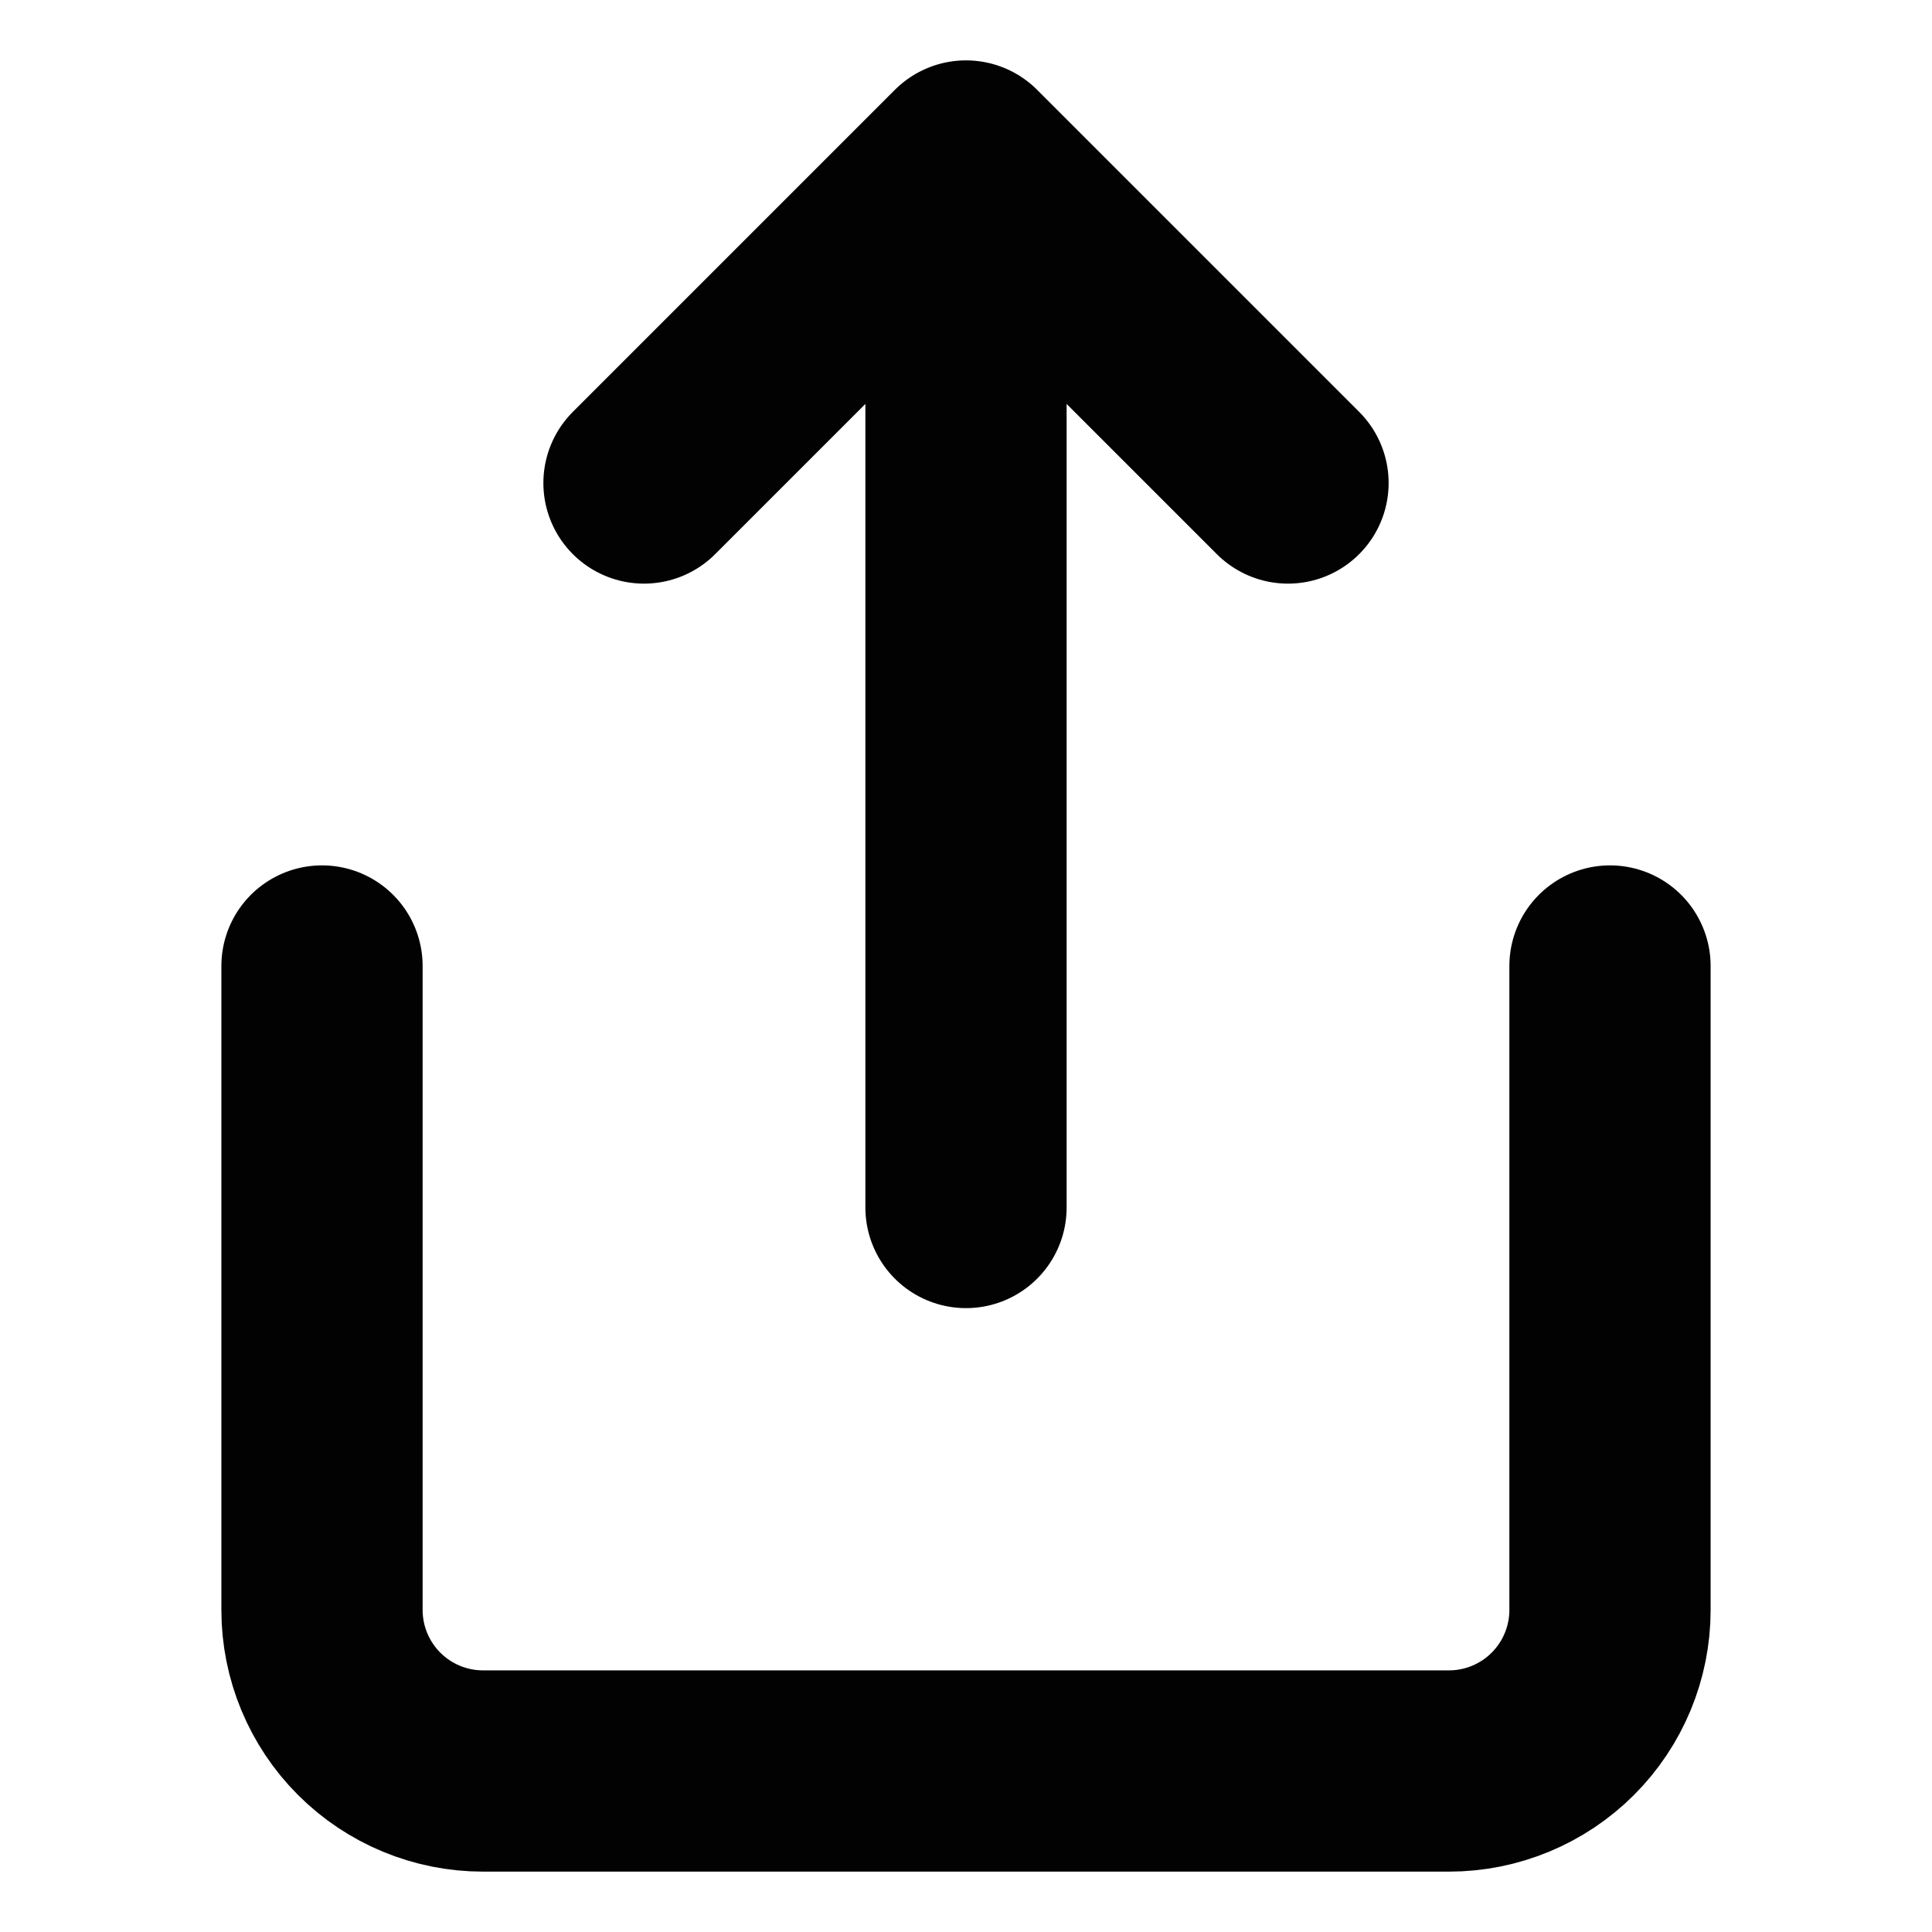
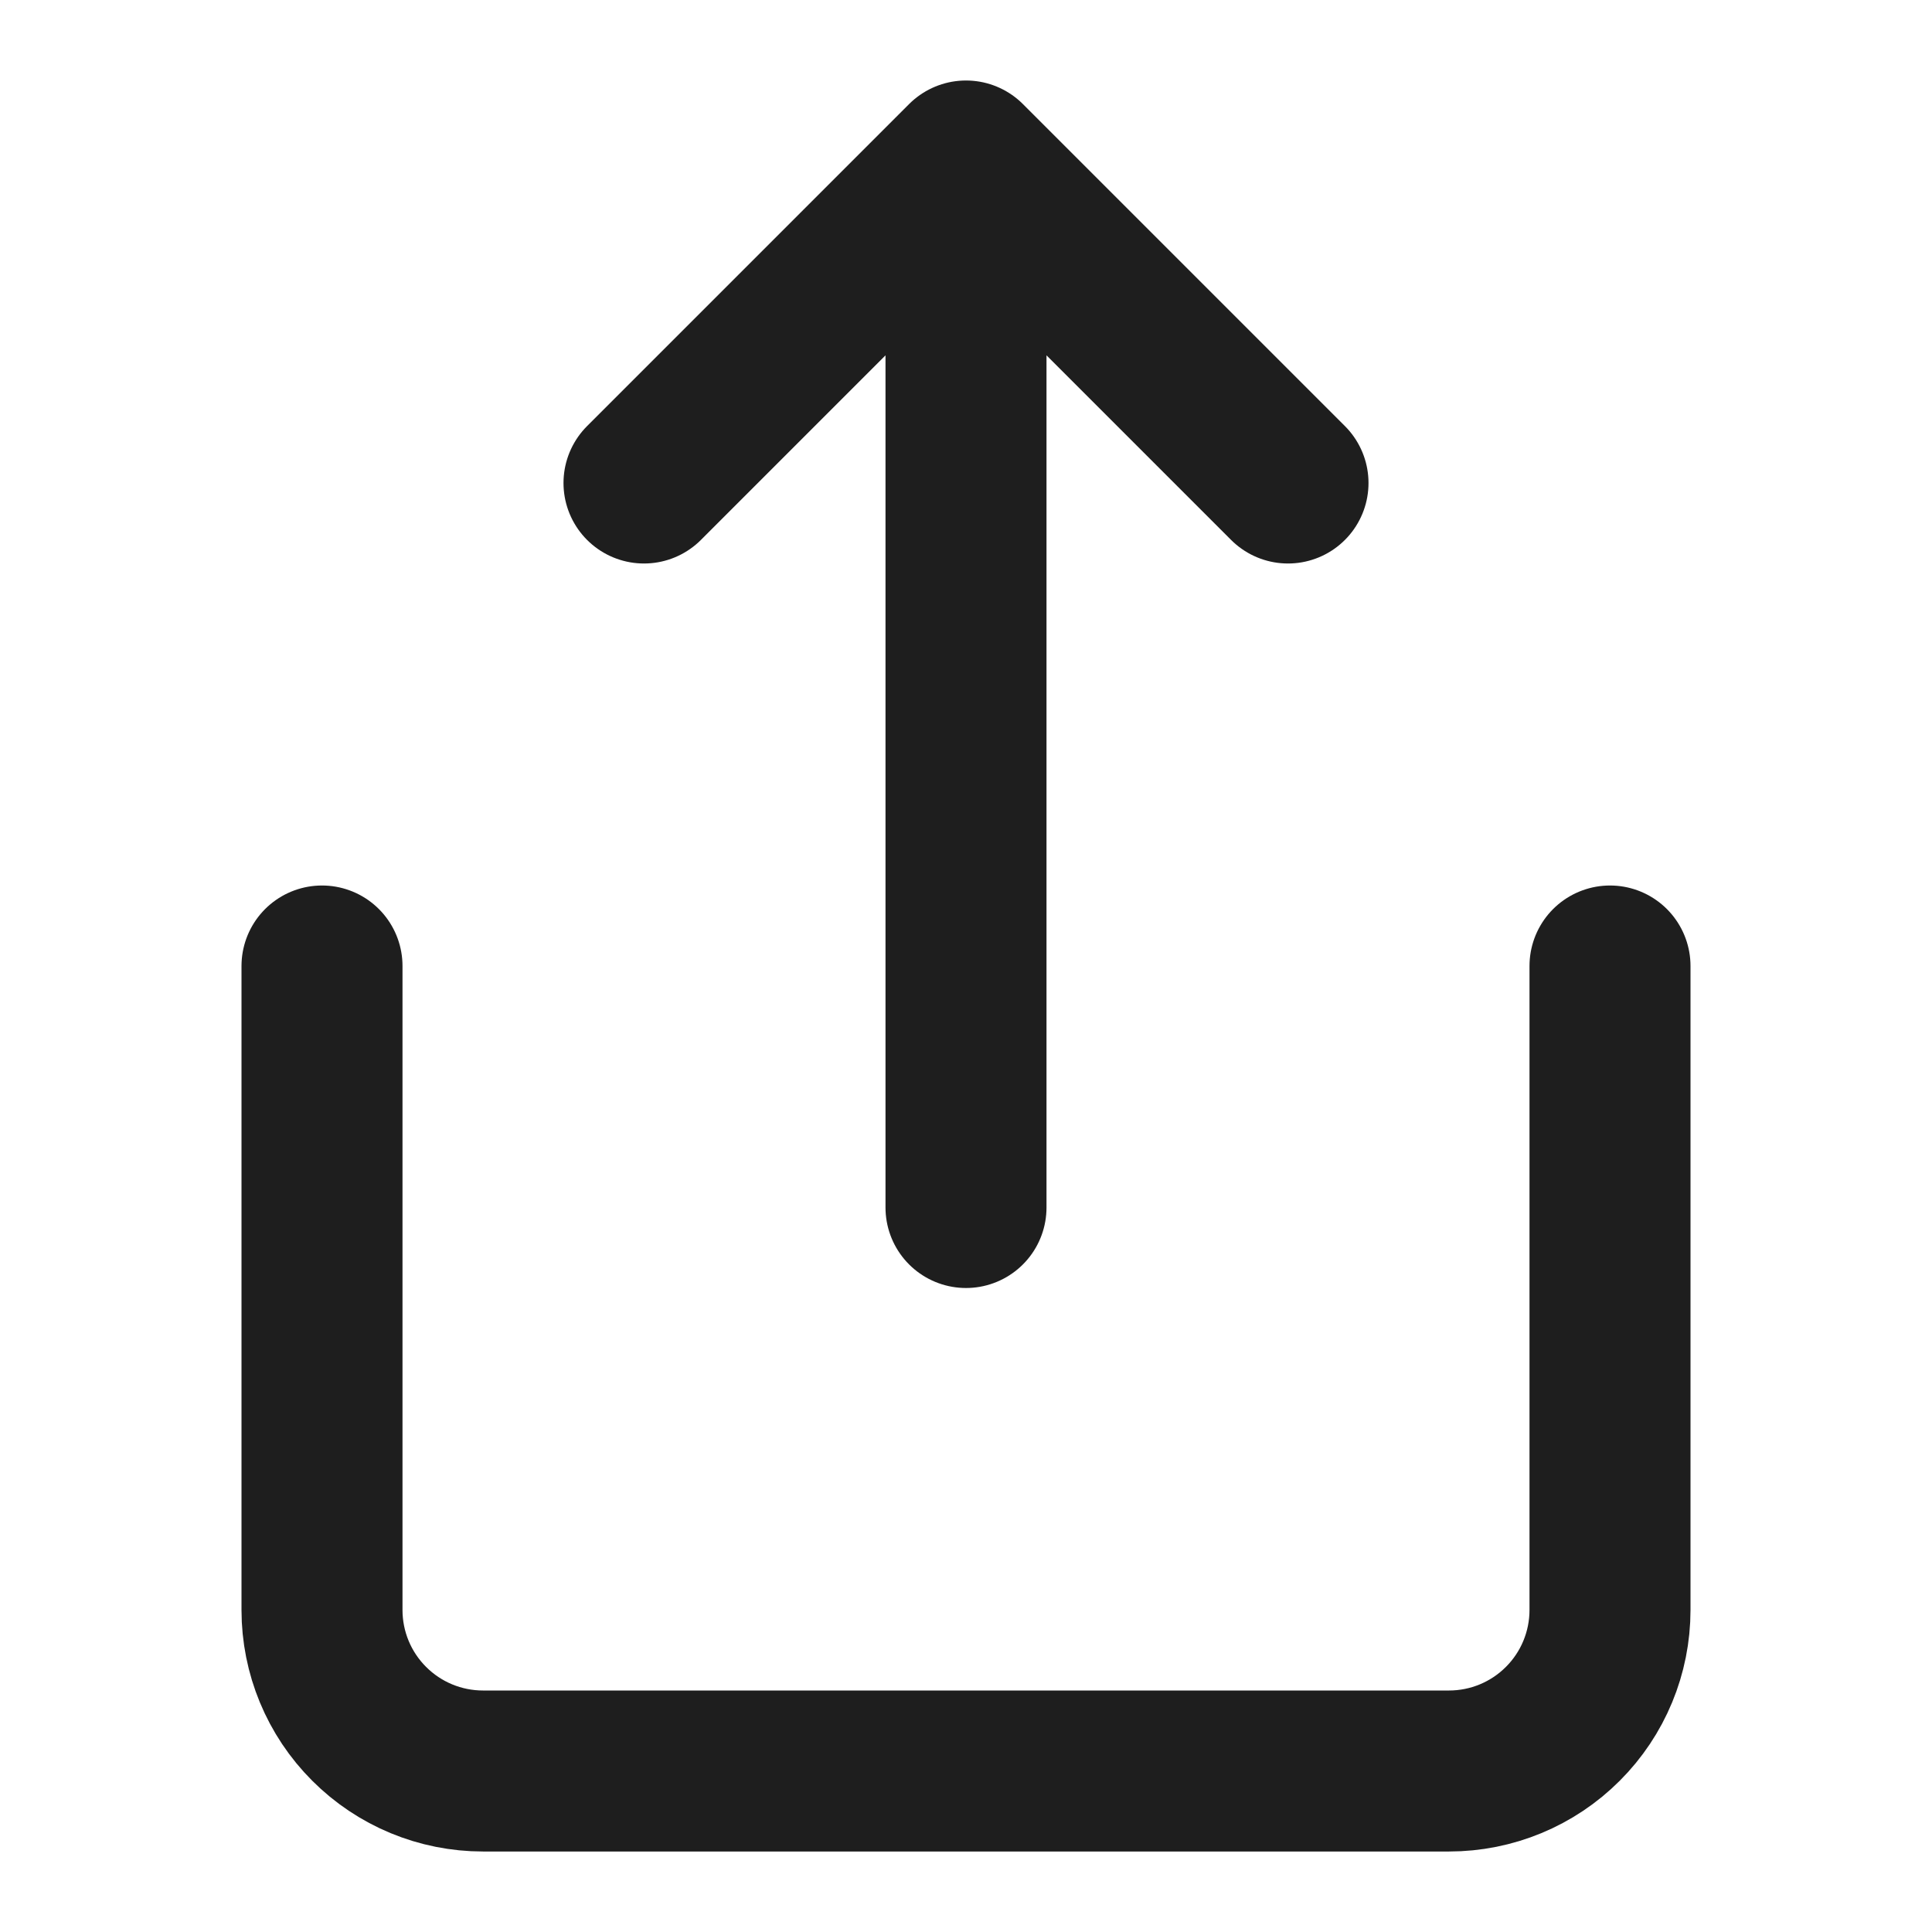
- <svg xmlns="http://www.w3.org/2000/svg" width="24" height="24" fill="none" viewBox="0 0 24 24">
-   <g id="Share">
-     <path id="Icon" stroke="#020202" stroke-linecap="round" stroke-linejoin="round" stroke-width="2.5" d="M4 12V20C4 20.53 4.211 21.039 4.586 21.414C4.961 21.789 5.47 22 6 22H18C18.53 22 19.039 21.789 19.414 21.414C19.789 21.039 20 20.53 20 20V12M16 6L12 2M12 2L8 6M12 2V15" />
-   </g>
+ <svg xmlns="http://www.w3.org/2000/svg" width="48" height="48" viewBox="0 0 48 48" fill="none">
+   <path d="M8 24V40C8 41.061 8.421 42.078 9.172 42.828C9.922 43.579 10.939 44 12 44H36C37.061 44 38.078 43.579 38.828 42.828C39.579 42.078 40 41.061 40 40V24M32 12L24 4M24 4L16 12M24 4V30" stroke="#1E1E1E" stroke-width="4" stroke-linecap="round" stroke-linejoin="round" />
</svg>
